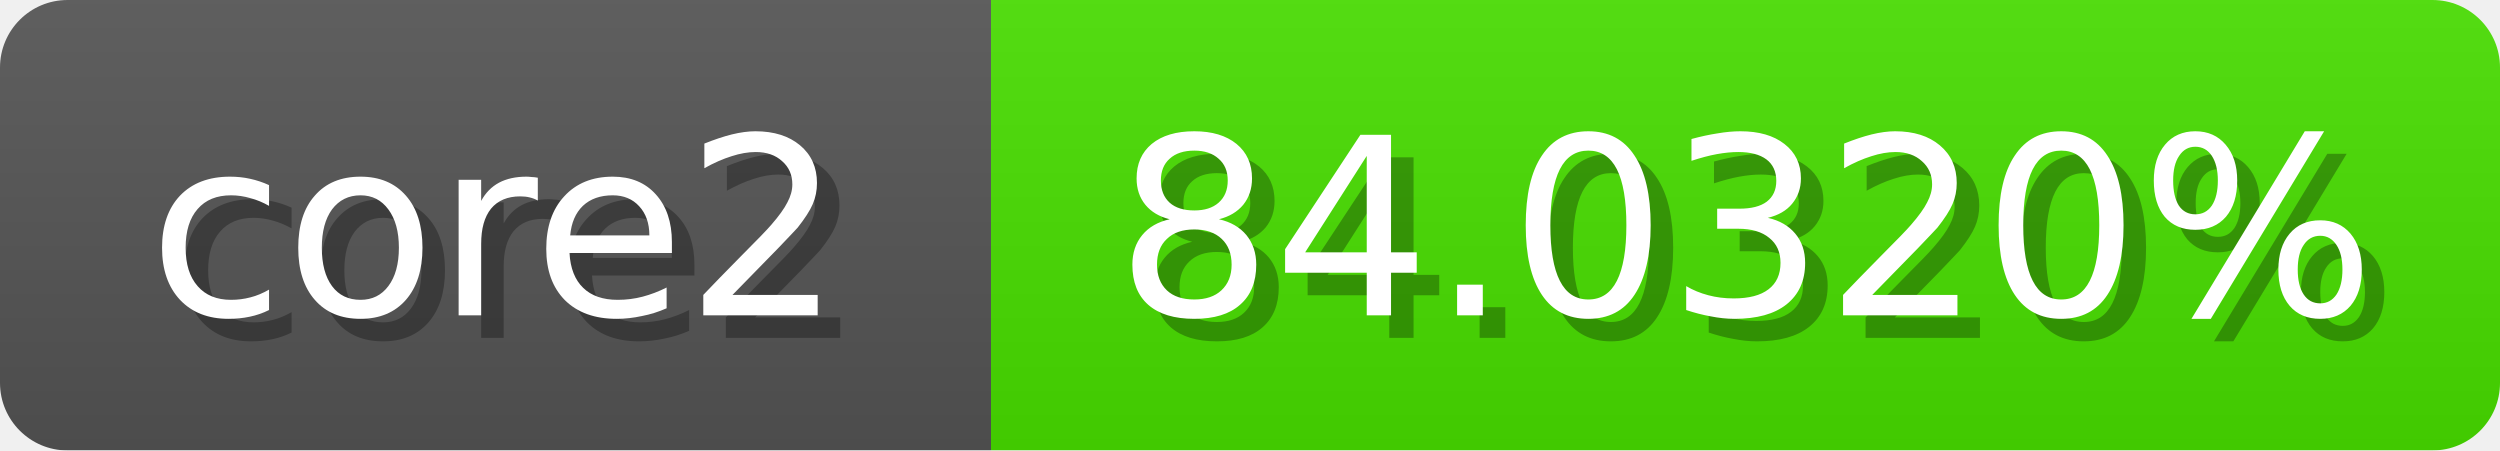
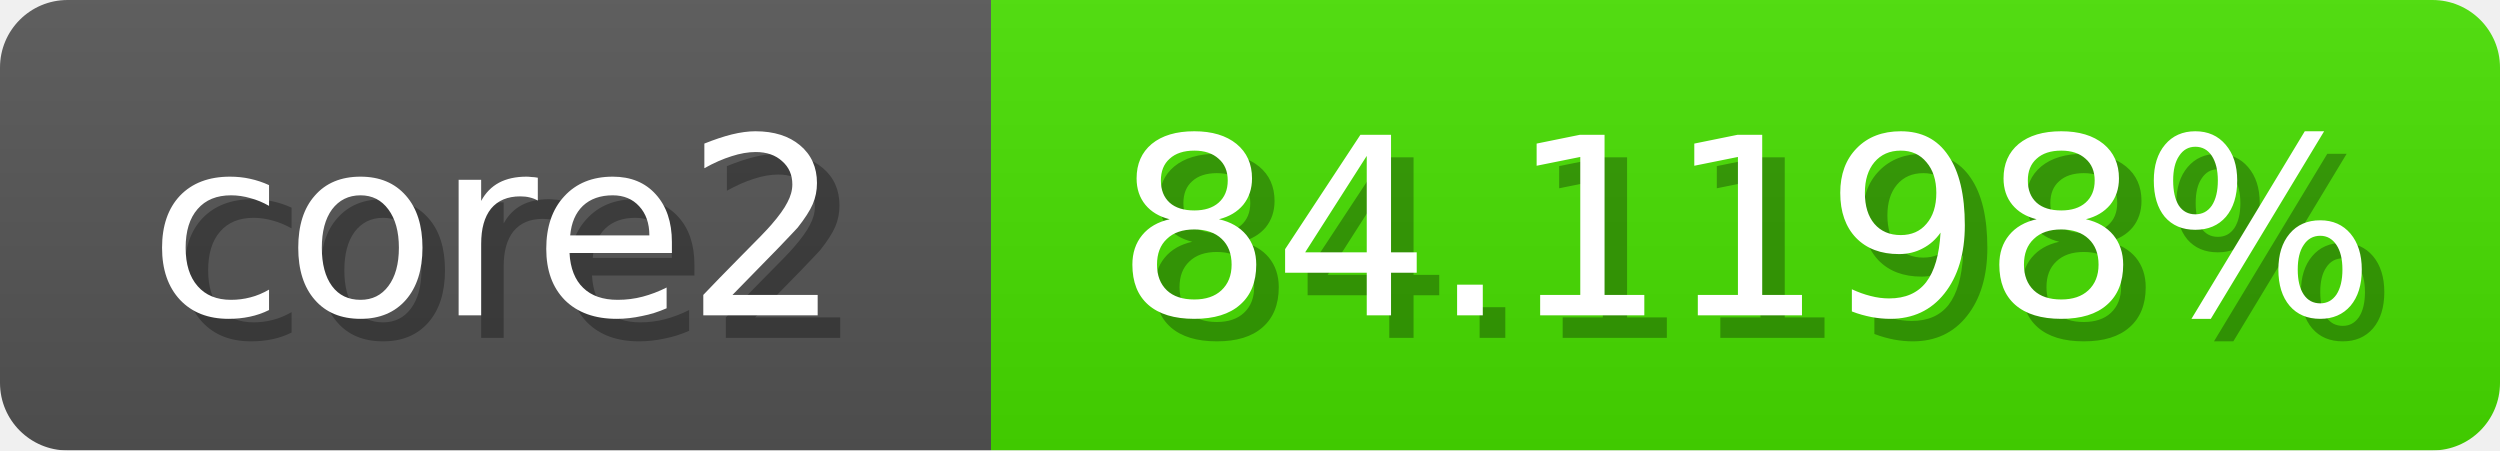
<svg xmlns="http://www.w3.org/2000/svg" width="111" height="20">
  <linearGradient id="b" x2="0" y2="100%">
    <stop offset="0" stop-color="#bbb" stop-opacity=".1" />
    <stop offset="1" stop-opacity=".1" />
  </linearGradient>
  <mask id="anybadge_1">
    <rect width="111" height="20" rx="3" fill="#fff" />
  </mask>
  <g mask="url(#anybadge_1)">
    <path fill="#555" d="M0 0h44v20H0z" />
-     <path fill="#48e000" d="M44 0h67v20H44z" />
+     <path fill="#47e000" d="M44 0h67v20H44z" />
    <path fill="url(#b)" d="M0 0h111v20H0z" />
  </g>
  <g fill="#fff" text-anchor="middle" font-family="DejaVu Sans,Verdana,Geneva,sans-serif" font-size="11">
    <text x="23.0" y="15" fill="#010101" fill-opacity=".3">core2</text>
    <text x="22.0" y="14">core2</text>
  </g>
  <g fill="#fff" text-anchor="middle" font-family="DejaVu Sans,Verdana,Geneva,sans-serif" font-size="11">
-     <text x="78.5" y="15" fill="#010101" fill-opacity=".3">84.0320%</text>
-     <text x="77.5" y="14">84.0320%</text>
+     <text x="78.5" y="15" fill="#010101" fill-opacity=".3">84.1198%</text>
+     <text x="77.5" y="14">84.1198%</text>
  </g>
</svg>
